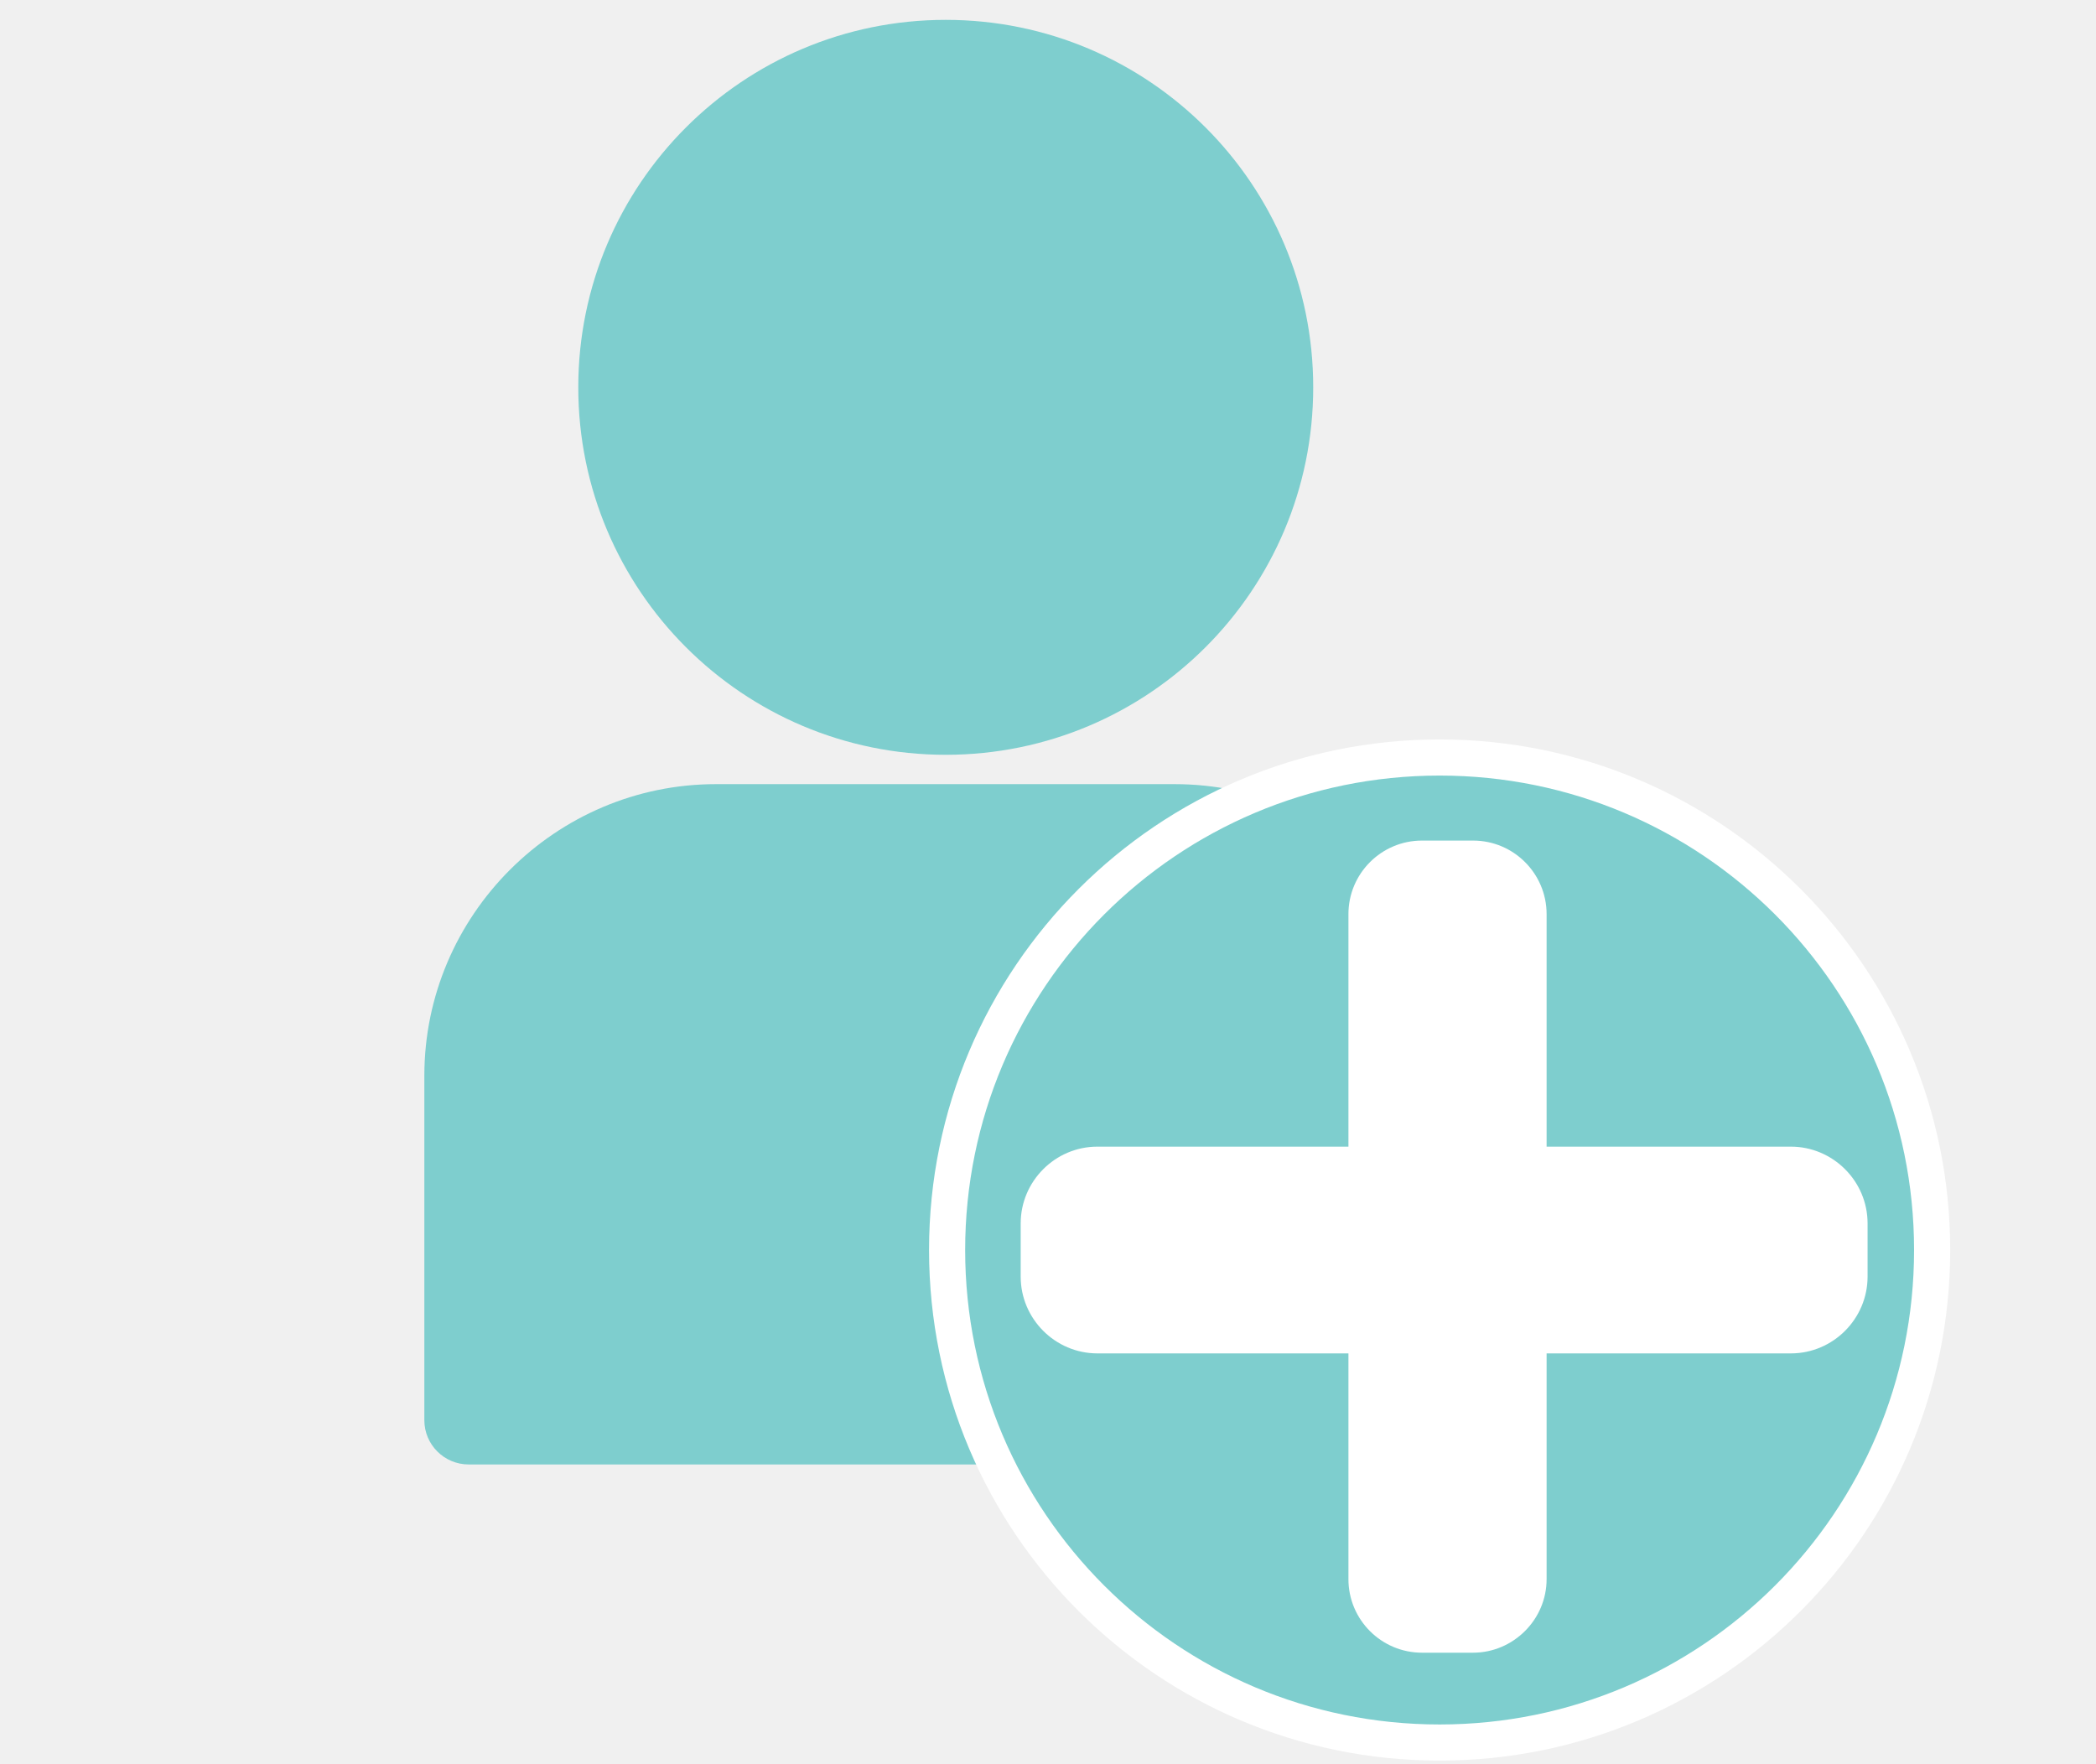
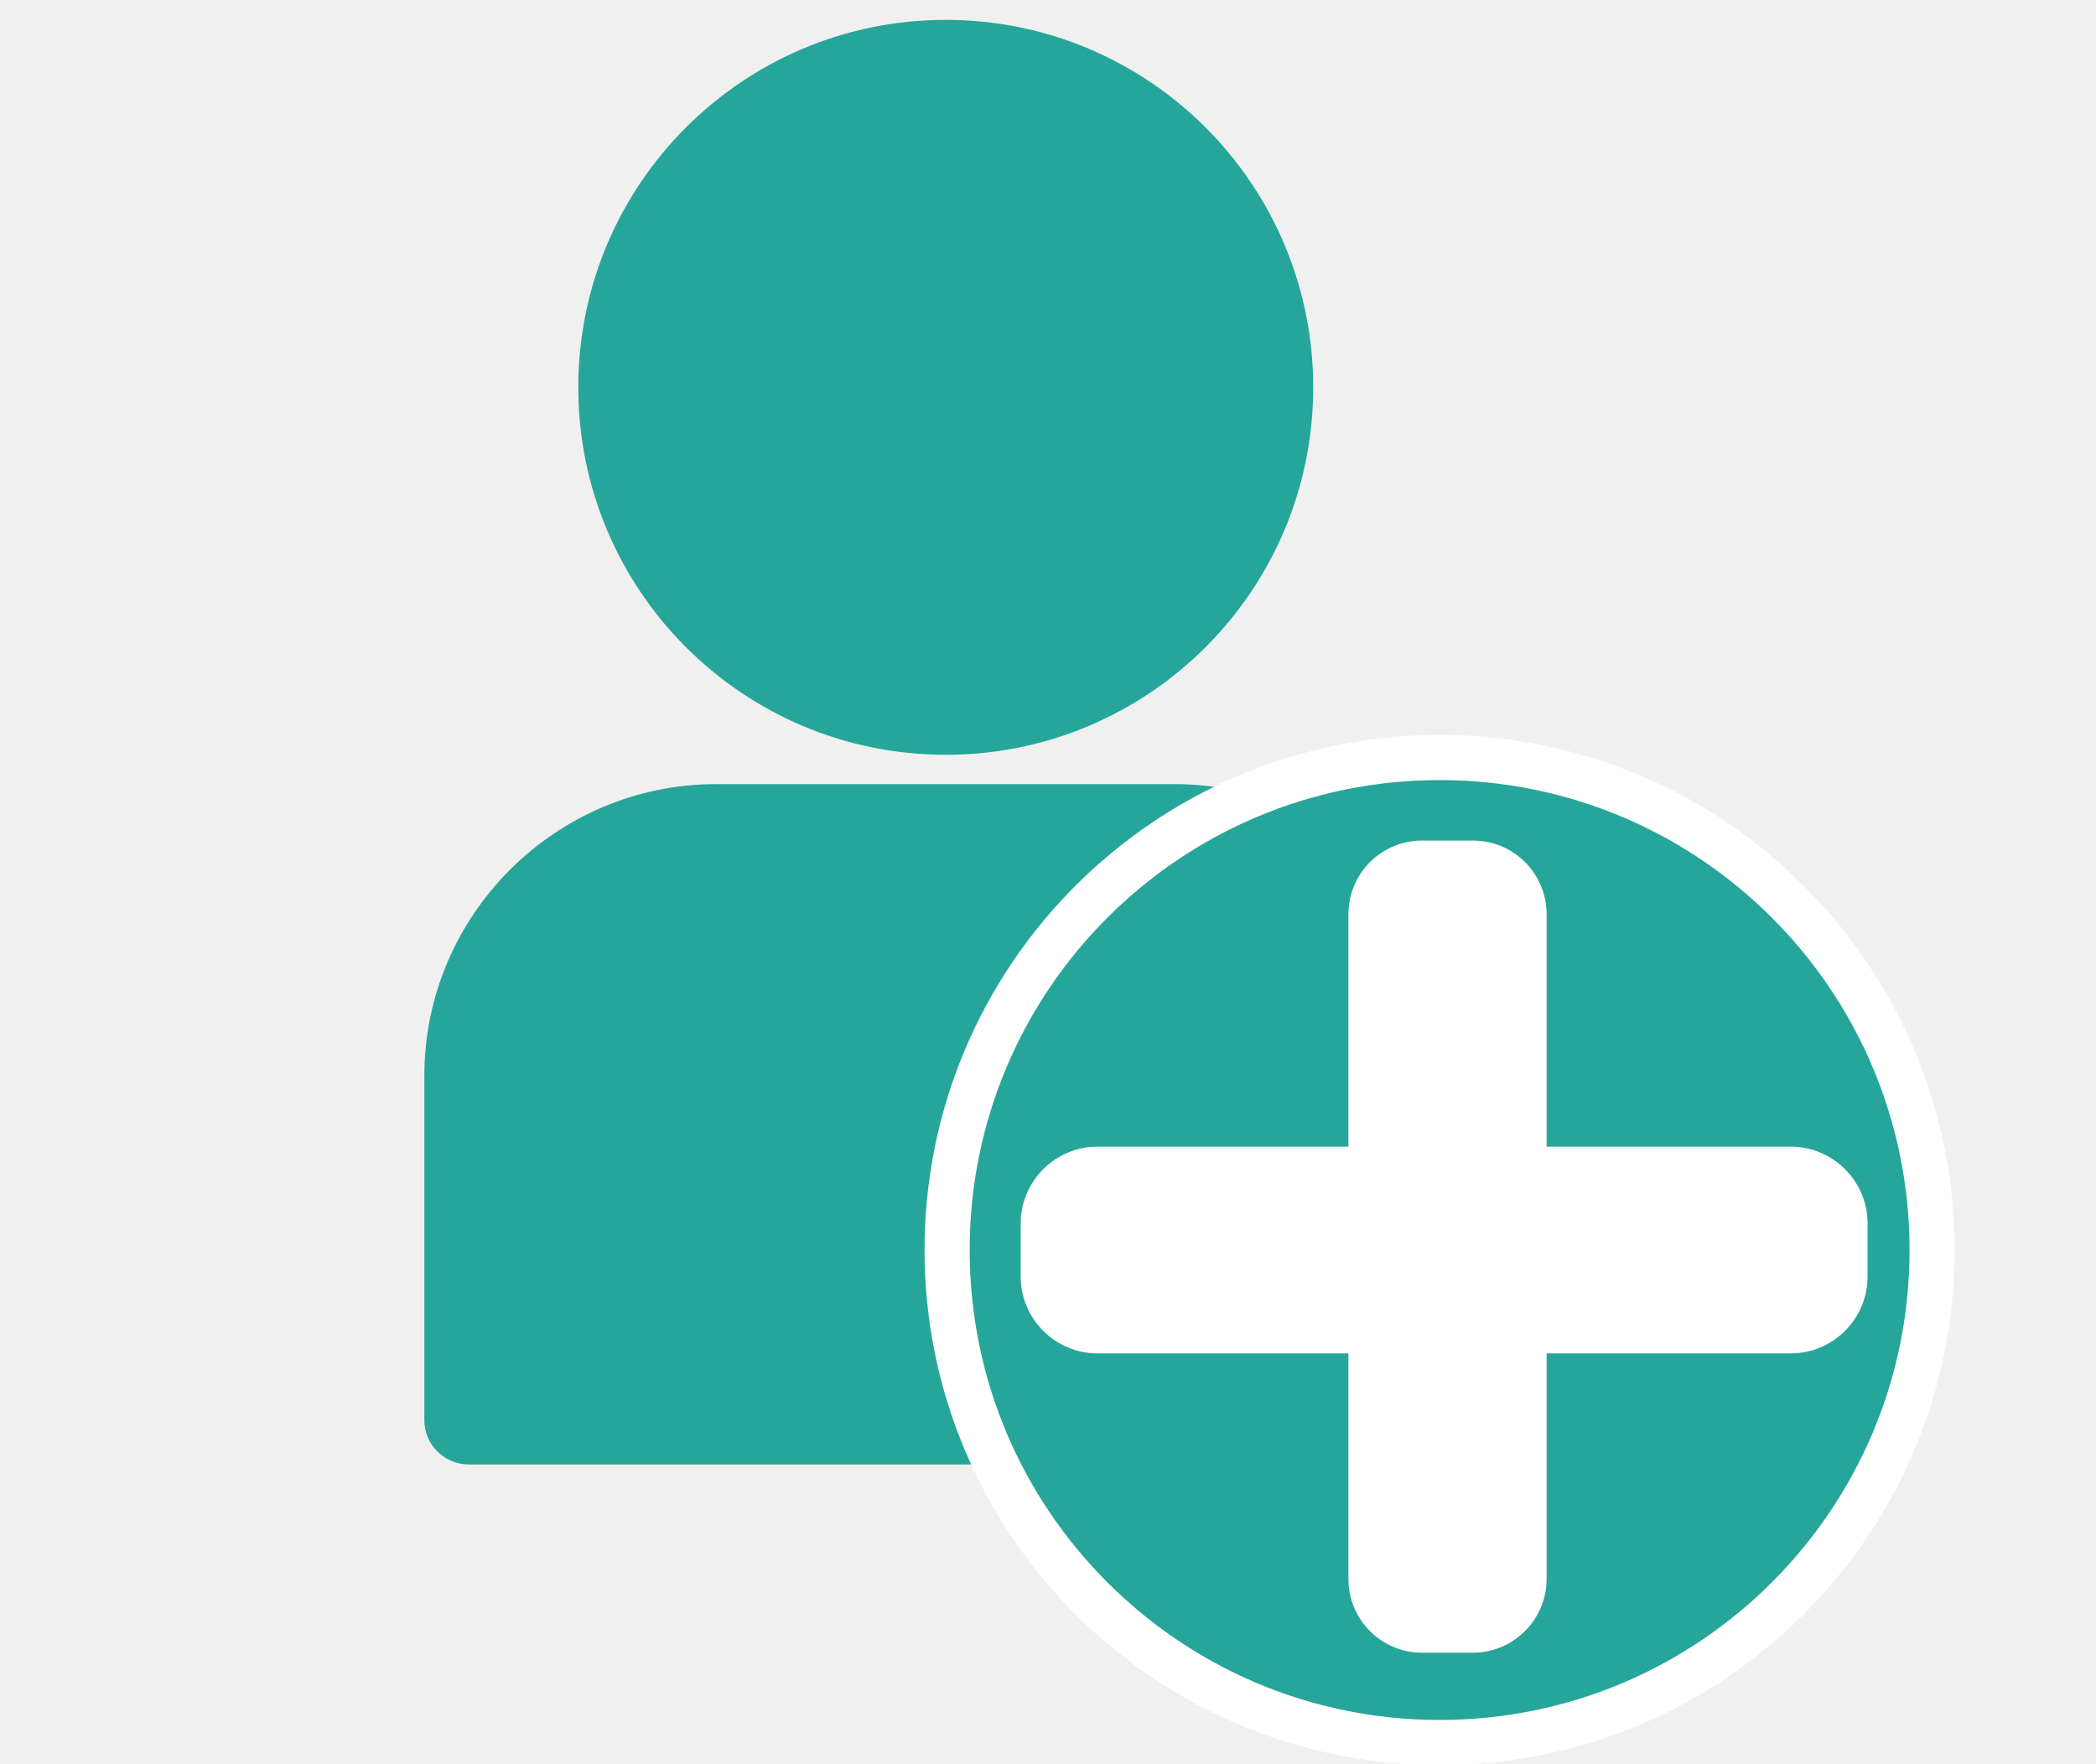
<svg xmlns="http://www.w3.org/2000/svg" version="1.1" id="Layer_1" x="0px" y="0px" viewBox="0 0 464.3 390.6" style="enable-background:new 0 0 464.3 390.6;" xml:space="preserve">
  <style type="text/css">
	.st0{display:none;fill:#FFFFFF;}
	.st1{display:none;}
	.st2{display:inline;opacity:0.5;fill:#09BAB5;stroke:#000000;stroke-width:0.25;stroke-miterlimit:10;enable-background:new    ;}
	.st3{display:inline;fill:url(#SVGID_1_);}
	.st4{display:inline;fill:#7ECECE;}
	.st5{display:inline;fill:none;stroke:#7ECECE;stroke-width:28;stroke-miterlimit:10;}
	.st6{display:inline;fill:none;stroke:#7ECECE;stroke-width:30;stroke-miterlimit:10;}
- 	.st7{fill:#7ECECE;}
- 	.st8{fill:#7ECECE;stroke:#FFFFFF;stroke-width:8;stroke-miterlimit:10;}
+ 	.st7{fill:#26A69A;}
+ 	.st8{fill:#26A69A;stroke:#FFFFFF;stroke-width:10;stroke-miterlimit:10;}
	.st9{fill:#FFFFFF;}
	.st10{display:inline;fill:none;stroke:#7ECECE;stroke-width:20;stroke-miterlimit:10;}
	.st11{display:inline;fill:#6AB7B5;}
- 	.st12{display:inline;fill:#FFFFFF;stroke:#7ECECE;stroke-width:20;stroke-miterlimit:10;}
+ 	.st12{display:inline;fill:#26A69A;}
+ 	.st13{display:inline;fill:none;stroke:#D6E8E6;stroke-width:12;stroke-miterlimit:10;}
+ 	.st14{display:inline;fill:none;stroke:#26A69A;stroke-width:20;stroke-miterlimit:10;}
+ 	.st15{display:inline;fill:#26A69A;stroke:#FFFFFF;stroke-miterlimit:10;}
+ 	.st16{display:inline;fill:#D6E8E6;}
+ 	.st17{display:inline;}
+ 	.st18{fill:#7ECECE;}
+ 	.st19{fill:none;stroke:#7ECECE;stroke-miterlimit:10;}
</style>
  <rect x="-3.4" y="-5.6" class="st0" width="475" height="406" />
  <g class="st1">
    <rect x="260.2" y="185.3" class="st2" width="65.6" height="164.3" />
    <rect x="163.3" y="131.4" class="st2" width="70" height="218.2" />
    <rect x="67.9" y="68.6" class="st2" width="73" height="281" />
    <rect x="346.5" y="240.5" class="st2" width="62.6" height="109.1" />
  </g>
-   <g id="Layer_2">
+   <g id="Layer_2" class="st1">
</g>
  <g class="st1">
-     <linearGradient id="SVGID_1_" gradientUnits="userSpaceOnUse" x1="72.881" y1="206.904" x2="423.006" y2="206.904">
+     <linearGradient id="SVGID_1_" gradientUnits="userSpaceOnUse" x1="72.875" y1="184.094" x2="423" y2="184.094" gradientTransform="matrix(1 0 0 -1 0 391)">
      <stop offset="0" style="stop-color:#C6E0DC" />
      <stop offset="1" style="stop-color:#FFFFFF" />
    </linearGradient>
    <path class="st3" d="M74.7,304H423c0,0-3.7-38.4-41.5-40c-38.7-1.7-67-72.3-97.7-75.9s-49.8,54.2-73.7,53.2   c-31-1.4-51-126.1-76.1-130.7s-41.3,10.1-51.7,66.2C67.3,257.7,74.7,304,74.7,304z" />
  </g>
  <g class="st1">
-     <path class="st4" d="M44.8,354h-30V72.6c0-3.6,2.9-6.6,6.6-6.6h16.9c3.6,0,6.6,2.9,6.6,6.6V354z" />
-     <path class="st4" d="M14.8,354v-30h428.1c3.6,0,6.6,2.9,6.6,6.6v16.9c0,3.6-2.9,6.6-6.6,6.6H14.8z" />
+     <path class="st4" d="M44.8,354h-30V72.6c0-3.6,2.9-6.6,6.6-6.6h16.9c3.6,0,6.6,2.9,6.6,6.6L44.8,354L44.8,354z" />
+     <path class="st4" d="M14.8,354v-30h428.1c3.6,0,6.6,2.9,6.6,6.6v16.9c0,3.6-2.9,6.6-6.6,6.6H14.8V354z" />
    <path class="st5" d="M422.7,304c-3.9-38.7-43.4-31.1-59.9-38.7c-24.7-11.3-51.4-72.3-89.3-70c-34.9,2.1-29.6,42.1-62.7,42.7   c-38,0.7-34.7-123.3-82-123.3c-62,0-54.1,189.4-54.1,189.4" />
  </g>
  <g class="st1">
    <path class="st4" d="M394.2,333.4l-8.4,10.1c-5,6.1-14,6.9-20.1,1.9L241.4,242.2l-1.7-1.4l26.6-32.1l1.7,1.4l124.4,103.1   C398.4,318.3,399.2,327.3,394.2,333.4z" />
    <circle class="st6" cx="182.3" cy="157.8" r="111.9" />
    <path class="st4" d="M247.2,200.5c-14,21.4-38.1,35.5-65.6,35.5c-43.3,0-78.3-35.1-78.3-78.3c0-5.8,0.6-11.4,1.8-16.9   c8.6,42.6,46.2,74.7,91.3,74.7C215.2,215.5,232.6,210,247.2,200.5z" />
  </g>
  <path class="st7" d="M315.1,324.4H103.8c-5.4,0-9.8-4.4-9.8-9.8v-76.3c0-35.6,29.1-64.6,64.6-64.6h101.6c35.6,0,64.6,29.1,64.6,64.6  v76.3C324.9,320,320.5,324.4,315.1,324.4z" />
  <circle class="st7" cx="209.5" cy="85.8" r="81.4" />
  <circle class="st8" cx="318.9" cy="276.9" r="109.1" />
  <path class="st9" d="M226.1,282.8V271c0-9.3,7.6-17,17-17h153.6c9.3,0,17,7.6,17,17v11.8c0,9.3-7.6,17-17,17H243.1  C233.7,299.8,226.1,292.1,226.1,282.8z" />
  <path class="st9" d="M326.3,366.1H315c-9,0-16.3-7.3-16.3-16.3V202.5c0-9,7.3-16.3,16.3-16.3h11.3c9,0,16.3,7.3,16.3,16.3v147.3  C342.6,358.8,335.2,366.1,326.3,366.1z" />
  <g class="st1">
-     <path class="st10" d="M429,300.1H34.6V198.5c0-17.1,13.9-31,31-31H398c17.1,0,31,13.9,31,31V300.1z" />
-     <rect x="59.1" y="217.7" class="st11" width="344.6" height="35.1" />
-     <rect x="75.3" y="239.2" class="st4" width="313.3" height="135.5" />
-     <rect x="80.3" y="16" class="st12" width="304.2" height="118.5" />
+     <path class="st10" d="M429,198.5v101.6h-44.8l0.7-59.6H80.6L80,300.1H34.6V198.5c0-17.1,13.9-31,31-31H398   C415.1,167.5,429,181.4,429,198.5z" />
+     <path class="st11" d="M403.7,247.8H59.1v-14.6c0-11.3,9.2-20.5,20.5-20.5h303.6c11.3,0,20.5,9.2,20.5,20.5V247.8z" />
+     <rect x="80.3" y="16" class="st10" width="304.2" height="118.5" />
+     <rect x="80.3" y="240.5" class="st10" width="304.2" height="118.5" />
  </g>
+   <g class="st1">
+     <path class="st12" d="M246.2,315l25.8,14.7c1.8,1,1.6,3.9-0.3,4.9l-29,16.4l-0.6-33.3C242.1,315.5,244.4,314,246.2,315z" />
+     <circle class="st13" cx="216.2" cy="193.8" r="114" />
+     <circle class="st13" cx="214.8" cy="195.9" r="84.8" />
+     <rect x="72" y="15" class="st14" width="286" height="362" />
+     <path class="st12" d="M384.2,140.4l-31.5-18.1c-0.7-0.4-1.7-0.1-2.1,0.7L244.1,308.9c-0.5,0.9-0.3,2,0.6,2.5l31.2,17.8   c0.8,0.5,1.9,0.1,2.4-0.8l106.4-185.9C385.2,141.8,384.9,140.8,384.2,140.4z M256,310.4l-6.7-3.8l102.6-179.2l6.7,3.8L256,310.4z" />
+     <path class="st15" d="M385.2,140.2l-31.1-17.8c-0.9-0.5-1.2-1.6-0.7-2.5L368,94.5c3.3-5.7,10.6-7.7,16.4-4.5l13.4,7.7   c5.7,3.3,7.7,10.6,4.5,16.4l-14.6,25.5C387.2,140.4,386,140.7,385.2,140.2z" />
+     <path class="st16" d="M220,250.3h-6.4c-22.3,0-40.5-18.2-40.5-40.5V151h87.4v58.8C260.5,232.1,242.3,250.3,220,250.3z" />
+     <rect x="198.1" y="215.2" transform="matrix(0.5 -0.866 0.866 0.5 -38.5142 372.698)" class="st12" width="210.8" height="9" />
+   </g>
+   <g class="st1">
+     <polygon class="st10" points="357,328.7 104.3,328.7 104.3,59.3 308.3,59.3 357,108  " />
+     <path class="st4" d="M302,169.3H154.7c-6,0-11-4.9-11-11v-2.7c0-6,4.9-11,11-11H302c6.1,0,11,4.9,11,11v2.7   C313,164.4,308.1,169.3,302,169.3z" />
+     <path class="st4" d="M302,212.7H154.7c-6,0-11-4.9-11-11V199c0-6,4.9-11,11-11H302c6.1,0,11,4.9,11,11v2.7   C313,207.7,308.1,212.7,302,212.7z" />
+     <path class="st4" d="M271.3,255.3H154.7c-6,0-11-4.9-11-11v-2.7c0-6,4.9-11,11-11h116.7c6,0,11,4.9,11,11v2.7   C282.3,250.4,277.4,255.3,271.3,255.3z" />
+     <g class="st17">
+       <path class="st18" d="M157.3,31.2H40.7v-28h116.7c6.6,0,12,5.4,12,12v4C169.3,25.8,163.9,31.2,157.3,31.2z" />
+       <path class="st18" d="M40.7,120.8V4.2h28v116.7c0,6.6-5.4,12-12,12h-4C46.1,132.8,40.7,127.4,40.7,120.8z" />
+       <path class="st18" d="M306.3,32.2H423v-28H306.3c-6.6,0-12,5.4-12,12v4C294.3,26.8,299.7,32.2,306.3,32.2z" />
+       <path class="st18" d="M423,121.8V5.2h-28v116.7c0,6.6,5.4,12,12,12h4C417.6,133.8,423,128.4,423,121.8z" />
+       <path class="st18" d="M306.3,362.7H423v28H306.3c-6.6,0-12-5.4-12-12v-4C294.3,368.1,299.7,362.7,306.3,362.7z" />
+       <path class="st18" d="M423,273v116.7h-28V273c0-6.6,5.4-12,12-12h4C417.6,261,423,266.4,423,273z" />
+       <path class="st18" d="M156.7,359.8H40v28h116.7c6.6,0,12-5.4,12-12v-4C168.7,365.2,163.3,359.8,156.7,359.8z" />
+       <path class="st18" d="M40,270.2v116.7h28V270.2c0-6.6-5.4-12-12-12h-4C45.4,258.2,40,263.6,40,270.2z" />
+     </g>
+   </g>
+   <path class="st19" d="M304.3,69.3" />
</svg>
